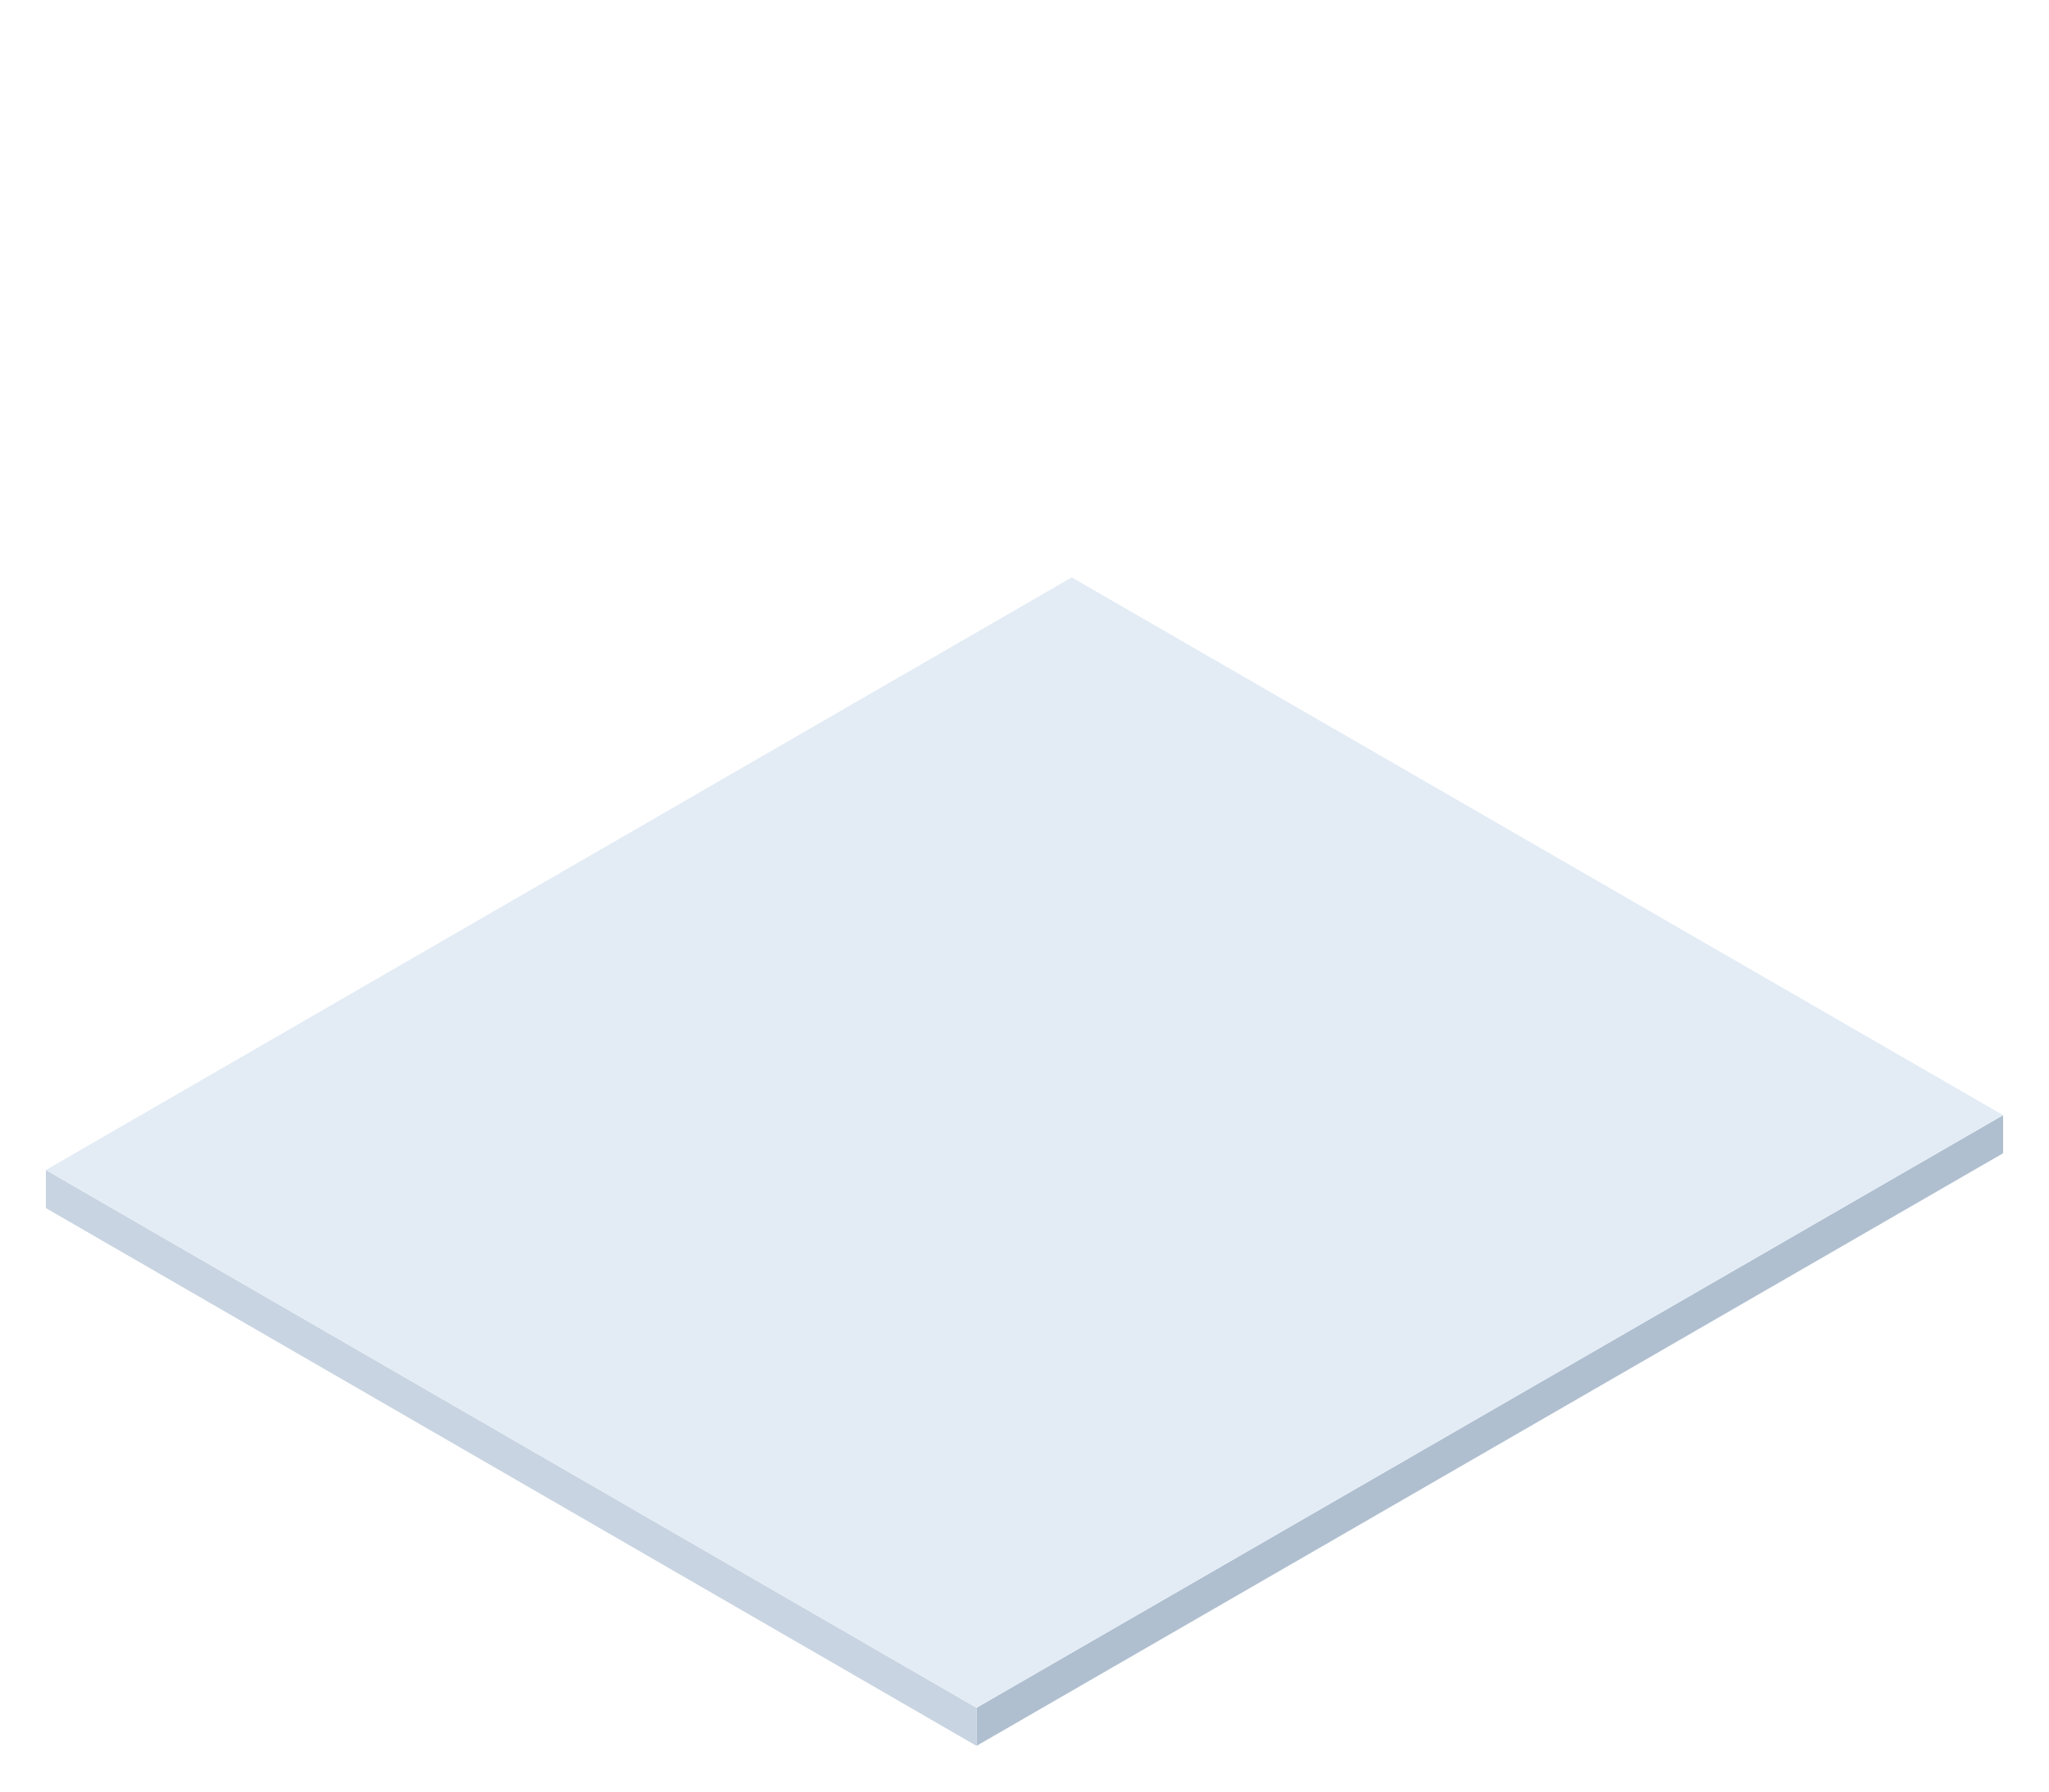
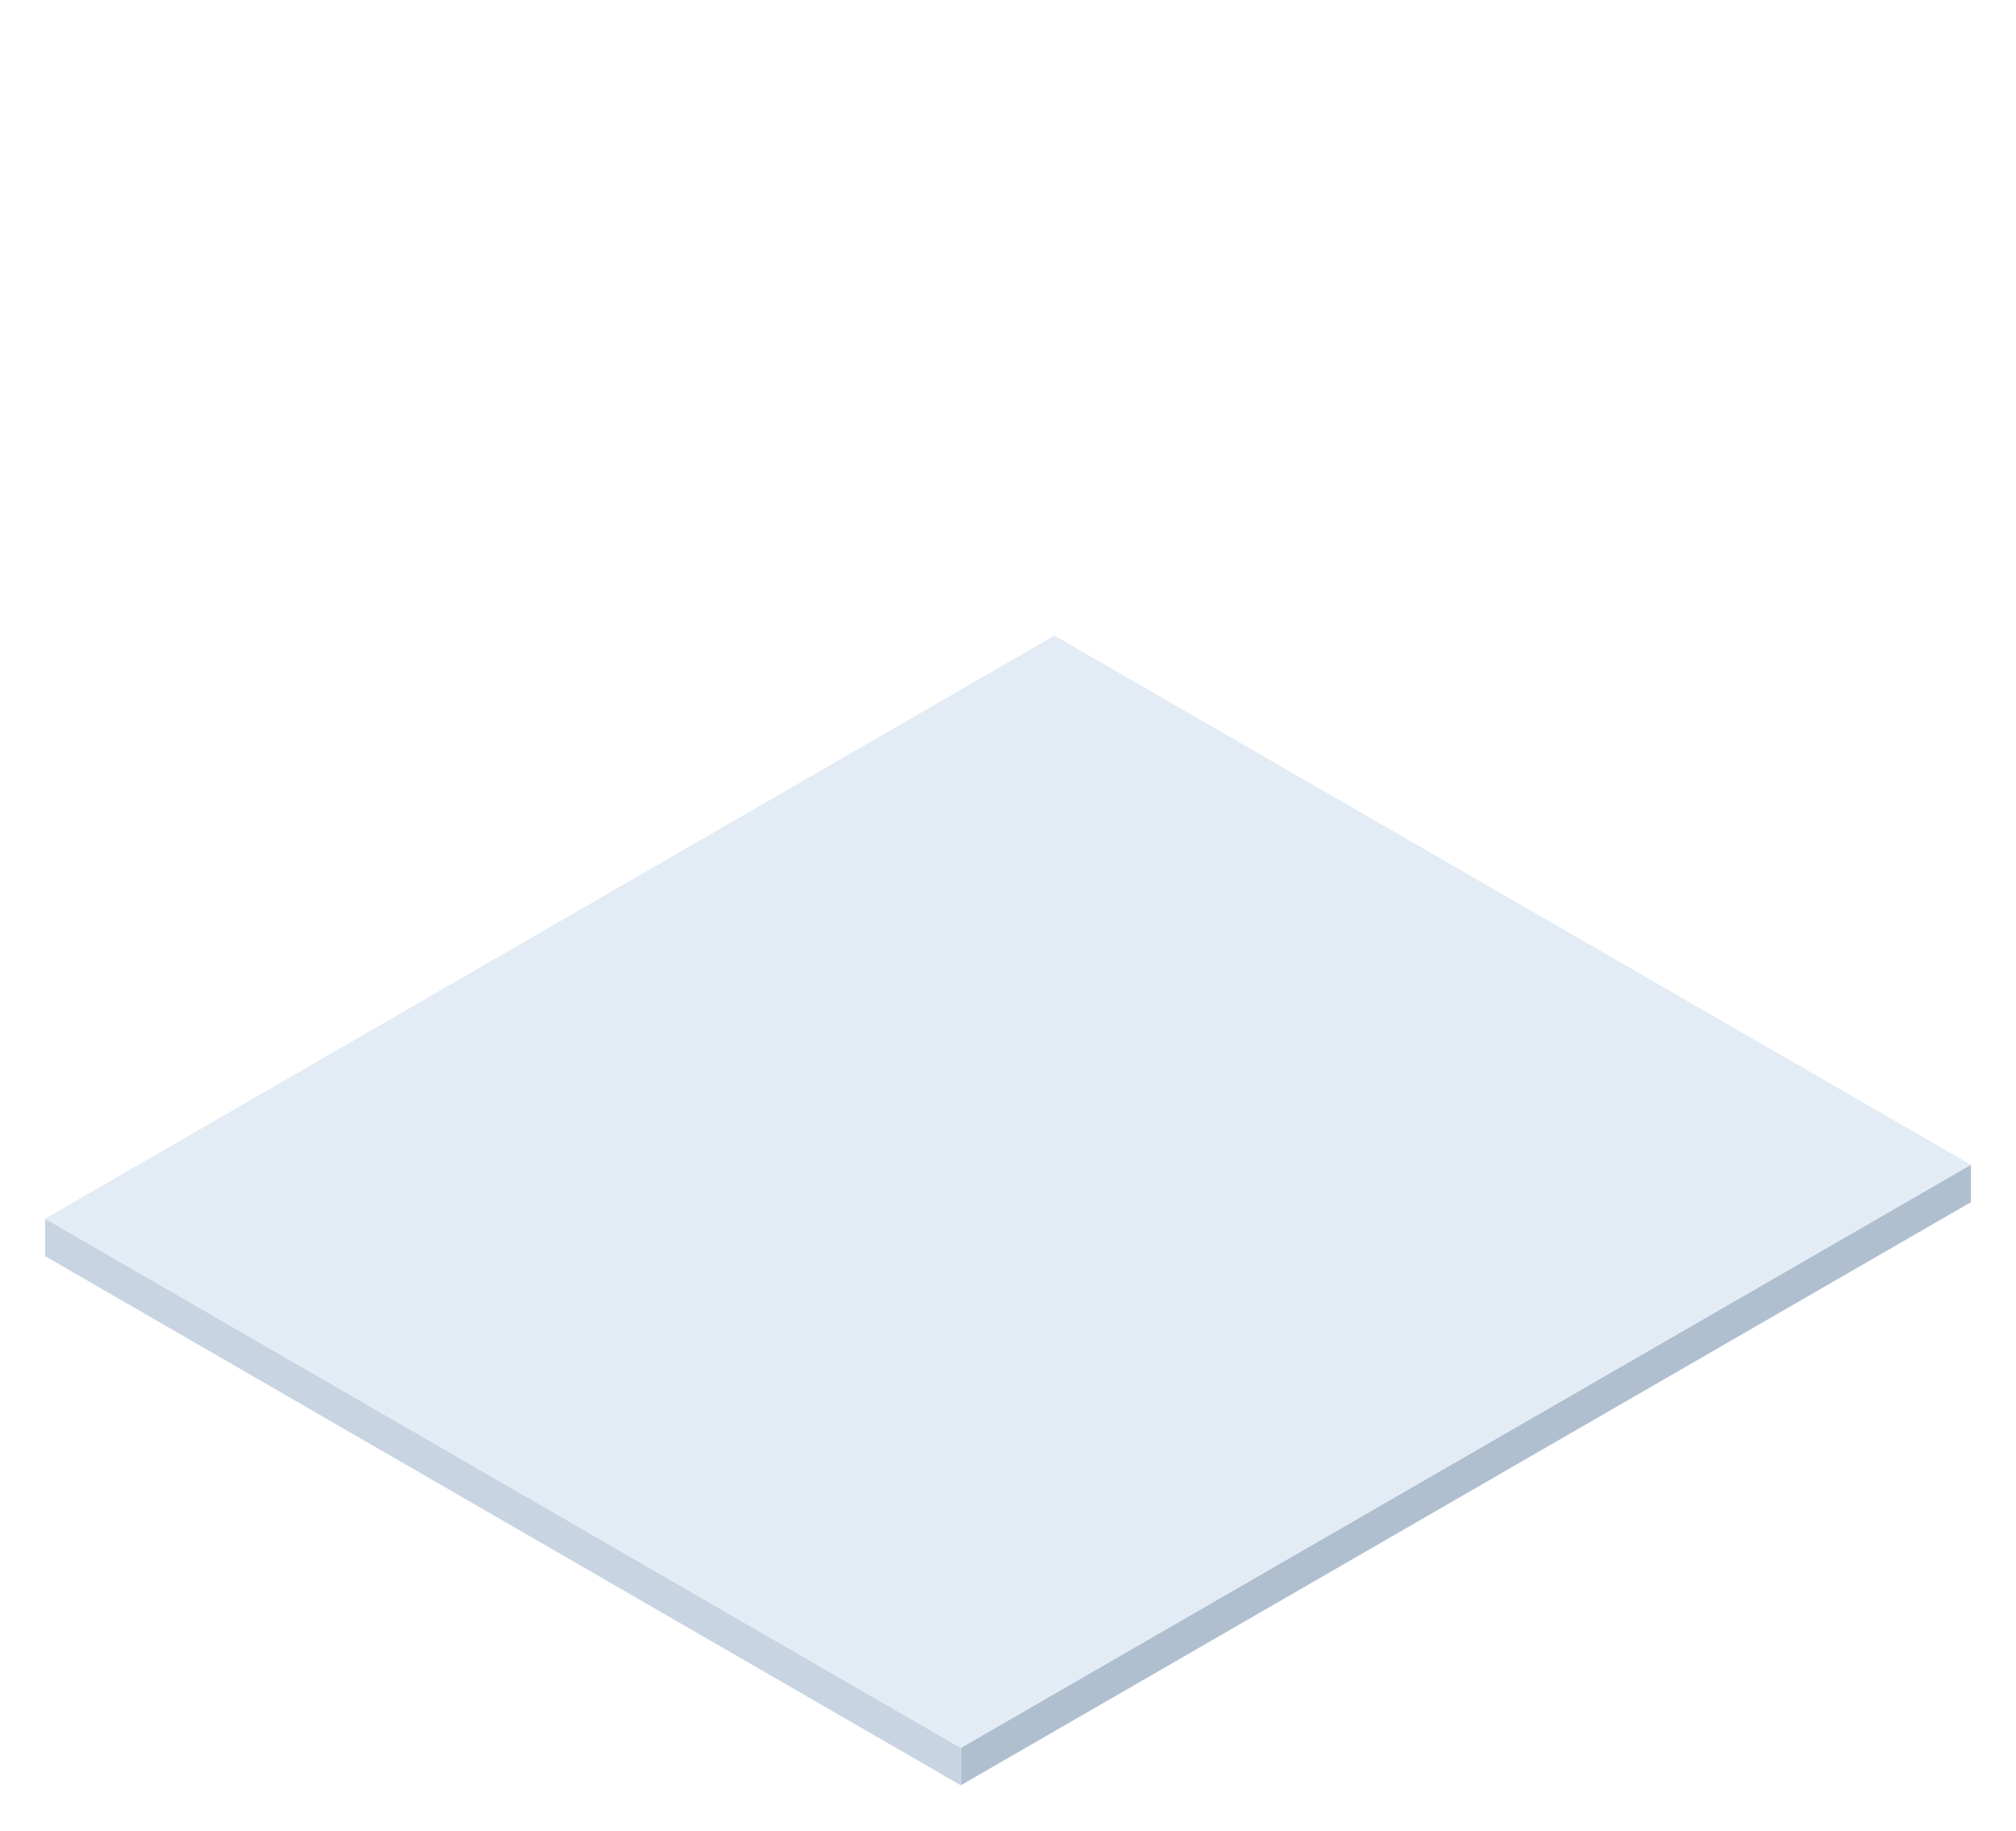
- <svg xmlns="http://www.w3.org/2000/svg" viewBox="-110.4 -160.3 269 235.2" width="538.1" height="470.4">
+ <svg xmlns="http://www.w3.org/2000/svg" viewBox="-110.4 -169.3 269 244.2" width="538.1" height="488.4">
  <polygon points="152.6,-8.9 17.8,68.9 17.8,63.9 152.6,-13.9" fill="#AFBFD0" />
  <polygon points="17.8,68.9 -104.4,-1.7 -104.4,-6.7 17.8,63.9" fill="#C8D4E1" />
  <polygon points="30.3,-84.5 152.6,-13.9 17.8,63.9 -104.4,-6.7" fill="#E3ECF5" />
</svg>
